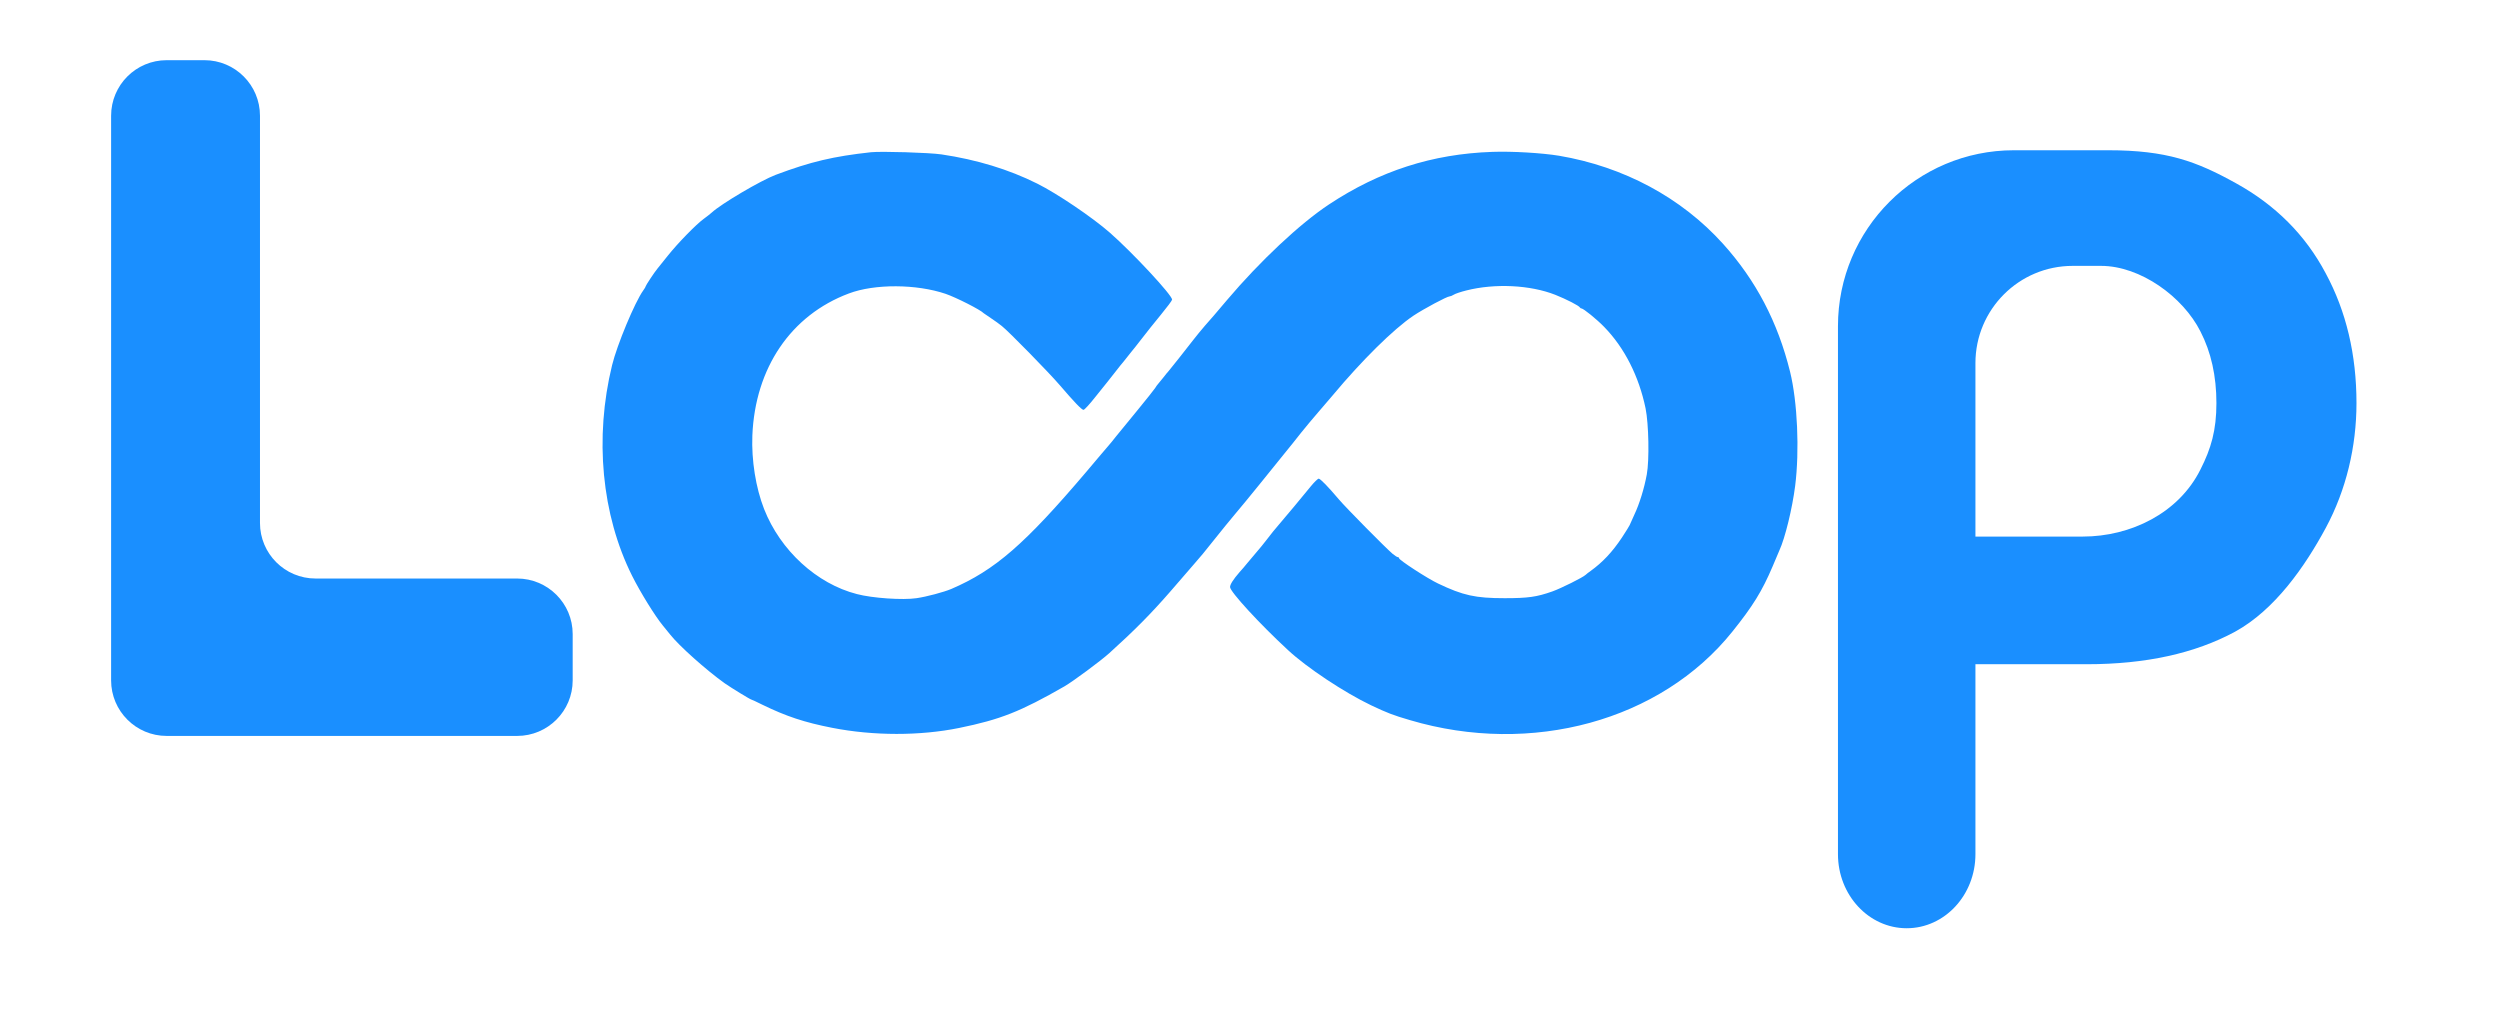
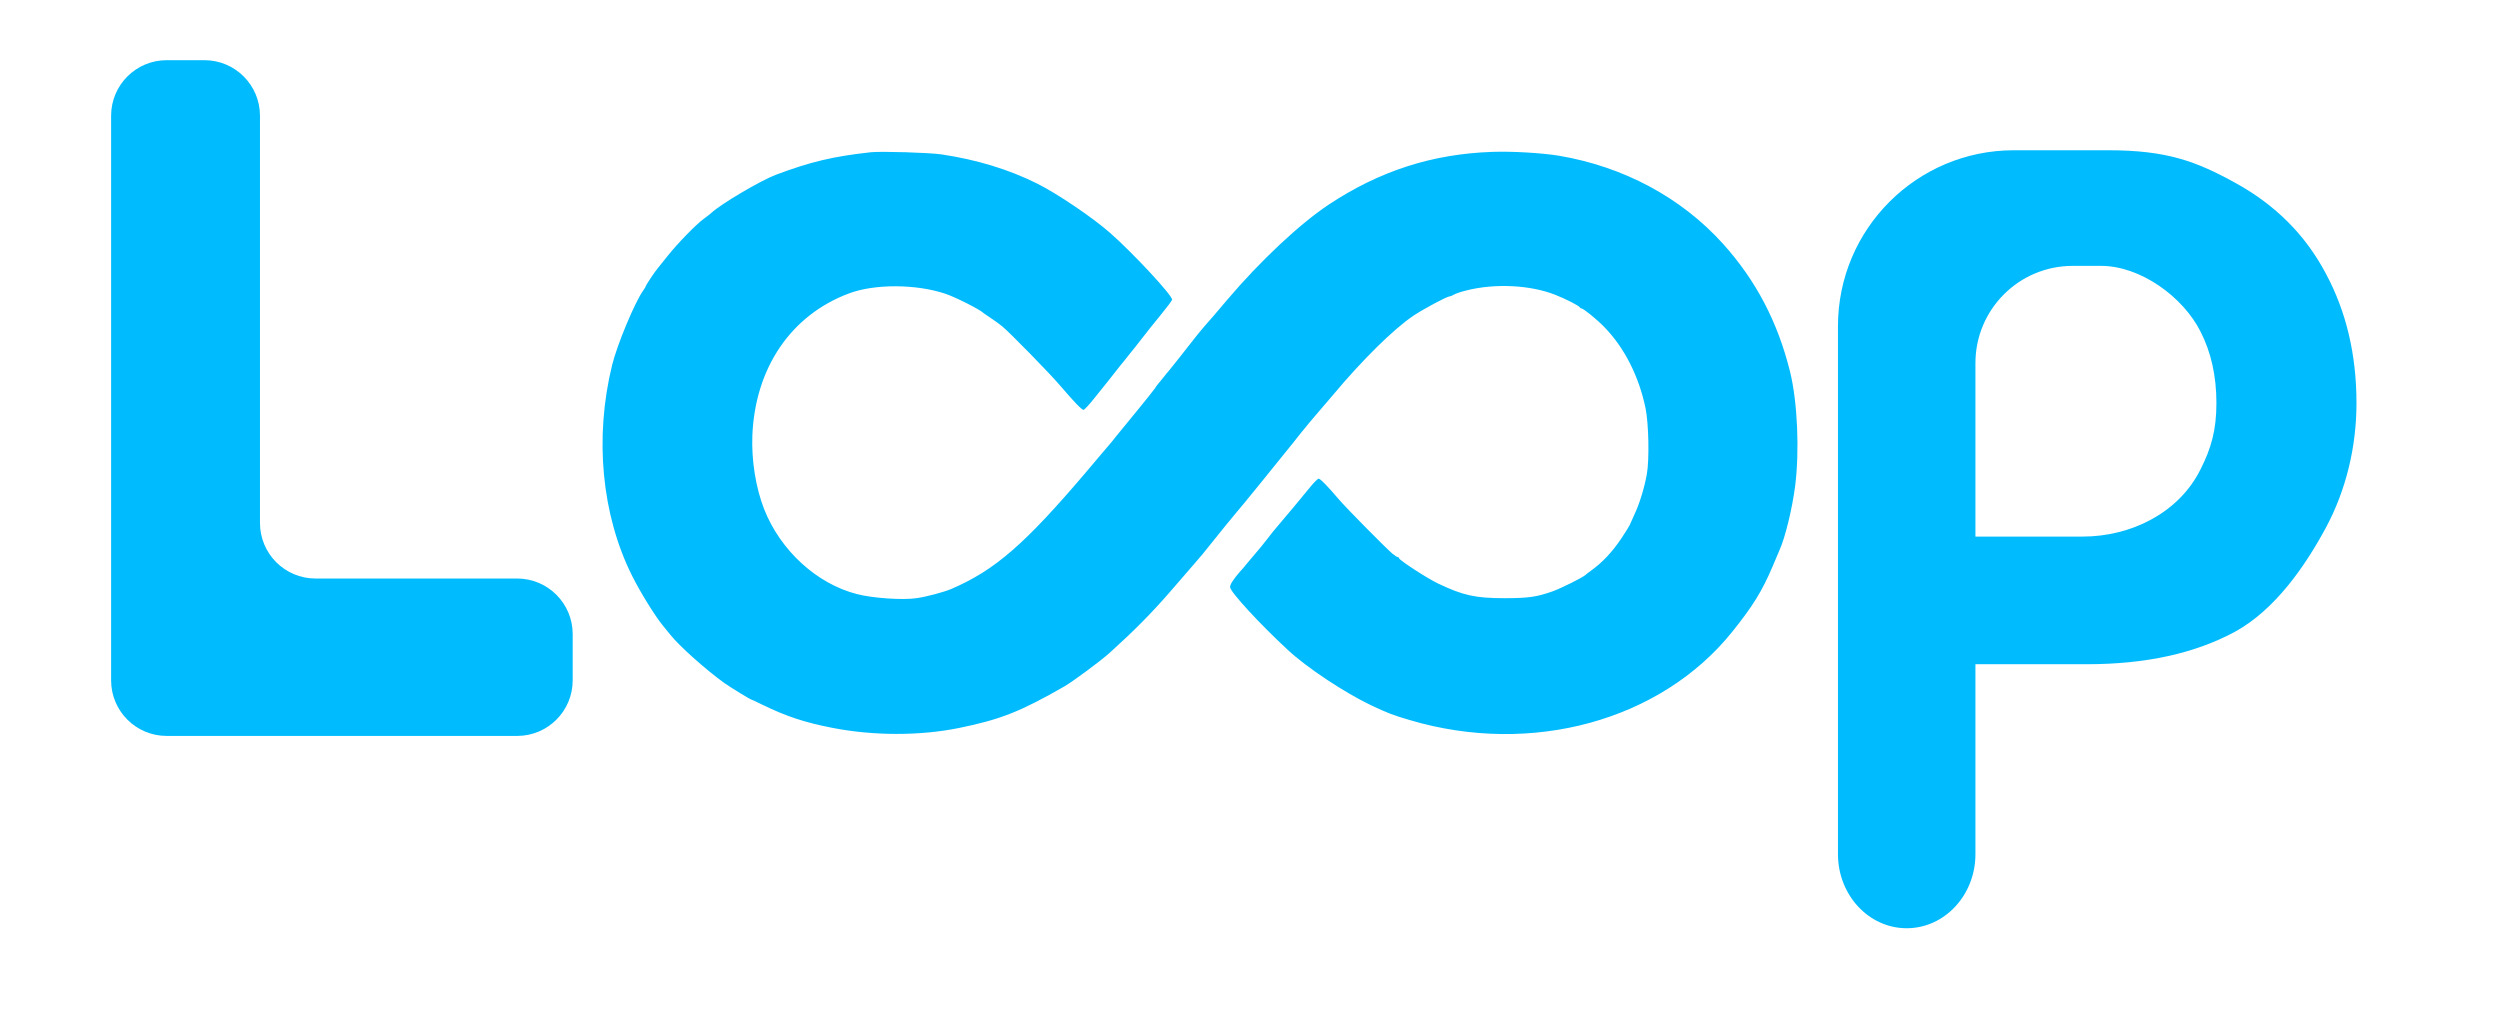
<svg xmlns="http://www.w3.org/2000/svg" width="540" height="220" viewBox="-24 -13 540 220" fill="none">
-   <path d="M12 145.96C5.373 145.96 0 140.587 0 133.96V12C0 5.373 5.373 0 12 0H20.156C26.783 0 32.156 5.373 32.156 12V99.96C32.156 106.587 37.529 111.96 44.156 111.96H87.7C94.327 111.96 99.7 117.333 99.7 123.96V133.96C99.7 140.587 94.327 145.96 87.7 145.96H12Z" fill="#1A8FFF" />
-   <path transform="translate(10, 0)" d="M154.117 19.883C146.033 20.77 141.131 21.917 133.569 24.759C130.309 25.985 121.704 31.07 119.696 32.947C119.409 33.208 118.653 33.808 118.001 34.277C116.385 35.45 112.447 39.466 110.205 42.282C109.162 43.56 108.171 44.812 107.988 45.046C107.336 45.829 105.485 48.645 105.485 48.801C105.485 48.906 105.25 49.323 104.937 49.74C103.112 52.295 99.279 61.5 98.21 65.881C94.376 81.553 95.941 98.189 102.538 111.384C104.337 114.982 107.493 120.067 109.162 122.101C109.657 122.701 110.361 123.561 110.752 124.057C112.656 126.482 118.523 131.723 122.539 134.591C123.999 135.608 128.093 138.112 128.301 138.112C128.38 138.112 129.449 138.607 130.7 139.233C135.837 141.736 139.775 143.04 145.772 144.213C154.716 145.96 164.703 145.96 173.178 144.239C182.096 142.414 186.399 140.719 195.942 135.243C197.742 134.2 203.739 129.767 205.617 128.072C210.988 123.222 214.587 119.598 218.785 114.774C220.897 112.322 223.244 109.637 223.974 108.776C225.669 106.846 225.669 106.82 228.511 103.274C229.763 101.683 231.693 99.337 232.762 98.059C233.857 96.781 236.178 93.939 237.977 91.722C239.75 89.506 242.123 86.585 243.244 85.203C244.366 83.821 246.087 81.709 247.025 80.484C247.99 79.284 249.659 77.276 250.728 76.051C251.797 74.799 253.205 73.156 253.857 72.4C260.168 64.838 267 58.084 271.302 55.19C273.545 53.704 278.551 51.018 279.125 51.018C279.281 51.018 279.699 50.861 280.011 50.653C280.324 50.444 281.55 50.027 282.723 49.74C288.877 48.175 296.518 48.541 301.941 50.679C304.366 51.644 307.104 53.052 307.261 53.417C307.313 53.521 307.47 53.625 307.6 53.625C308.017 53.625 310.912 55.972 312.502 57.615C316.883 62.1 320.012 68.28 321.446 75.216C322.124 78.554 322.281 86.377 321.707 89.48C321.159 92.479 320.116 95.868 319.021 98.163C318.474 99.337 318.004 100.38 318.004 100.432C318.004 100.51 317.248 101.71 316.335 103.118C314.249 106.247 312.163 108.463 309.556 110.341C309.138 110.628 308.669 110.993 308.486 111.175C307.861 111.749 303.271 114.043 301.316 114.748C297.926 115.947 296.074 116.208 291.016 116.208C284.705 116.208 282.045 115.634 276.596 113.027C274.327 111.957 268.199 107.968 268.199 107.577C268.199 107.446 268.069 107.342 267.938 107.342C267.782 107.342 267.286 107.029 266.817 106.638C265.357 105.412 256.647 96.599 255.161 94.826C252.866 92.114 251.198 90.392 250.832 90.392C250.65 90.392 249.894 91.123 249.164 92.009C247.416 94.174 243.557 98.789 242.253 100.301C241.106 101.631 240.871 101.944 239.515 103.691C239.02 104.343 238.029 105.569 237.273 106.429C236.543 107.29 235.656 108.333 235.317 108.75C234.978 109.193 234.274 110.002 233.753 110.575C232.371 112.166 231.693 113.235 231.693 113.809C231.693 114.8 238.055 121.736 244.209 127.42C248.303 131.228 256.413 136.599 262.149 139.337C265.618 140.98 266.869 141.475 270.546 142.545C296.804 150.341 324.758 142.675 340.169 123.457C344.628 117.903 346.61 114.695 348.904 109.298C349.556 107.707 350.208 106.195 350.338 105.908C351.59 103.196 353.129 96.833 353.754 91.957C354.719 84.291 354.25 73.808 352.659 67.315C349.999 56.546 345.28 47.55 338.161 39.649C329.165 29.688 316.753 23.012 302.75 20.639C299.099 20.04 292.632 19.648 288.33 19.805C275.37 20.248 264.001 23.925 253.075 31.148C246.765 35.32 238.133 43.43 231.041 51.8C229.189 54.017 227.025 56.52 226.243 57.38C225.487 58.267 224.313 59.675 223.661 60.535C222.357 62.23 218.603 66.976 218.394 67.185C218.316 67.263 217.768 67.889 217.22 68.619C216.647 69.323 216.125 69.975 216.047 70.053C215.969 70.132 215.708 70.471 215.499 70.835C215.265 71.201 213.57 73.313 211.718 75.581C209.867 77.824 207.807 80.353 207.129 81.188C206.477 82.022 205.695 82.987 205.382 83.326C205.095 83.665 202.983 86.116 200.74 88.802C187.363 104.552 180.923 110.158 171.457 114.226C169.84 114.904 166.138 115.895 163.973 116.208C161.027 116.651 154.456 116.208 151.092 115.321C142.434 113.105 134.56 105.908 131.039 96.938C129.24 92.322 128.301 86.429 128.51 81.057C129.11 66.481 136.828 55.086 149.345 50.392C154.925 48.28 163.947 48.332 170.258 50.47C172.526 51.252 177.794 53.912 178.498 54.668C178.576 54.747 179.28 55.216 180.062 55.737C180.844 56.259 181.914 57.015 182.409 57.432C183.921 58.632 192.5 67.394 194.899 70.184C198.029 73.834 199.645 75.529 200.036 75.529C200.245 75.529 201.392 74.278 202.618 72.713C203.843 71.174 204.991 69.74 205.173 69.532C205.356 69.323 206.138 68.306 206.92 67.315C207.703 66.298 208.459 65.36 208.615 65.203C208.746 65.047 209.163 64.525 209.528 64.056C209.893 63.586 210.31 63.065 210.441 62.908C210.597 62.752 211.536 61.553 212.527 60.275C213.518 58.971 215.421 56.598 216.751 54.981C218.081 53.365 219.176 51.904 219.176 51.722C219.176 50.731 210.649 41.578 205.747 37.276C201.94 33.938 194.378 28.827 190.049 26.663C183.895 23.586 176.933 21.474 169.371 20.352C166.737 19.961 156.359 19.648 154.117 19.883Z" fill="#1A8FFF" />
-   <path transform="translate(10, 0)" d="M363 171.5V57.455C363 36.468 380.013 19.455 401 19.455H421.386C433.979 19.455 440.37 21.818 448.908 26.544C457.498 31.271 463.981 37.77 468.357 46.041C472.786 54.259 475 63.605 475 74.079C475 83.428 472.786 92.828 468.357 101.046C463.928 109.263 457.392 118.735 448.748 123.462C440.103 128.135 429.458 130.471 416.812 130.471H383.33V102.899H415.893C426.154 102.899 436.588 97.891 441.304 88.397C443.598 83.885 444.746 79.933 444.746 74.079C444.746 68.224 443.598 63.068 441.304 58.61C437.528 51.098 428.323 44.43 419.824 44.43H413.694C402.096 44.43 392.694 53.832 392.694 65.43V171.5C392.694 180.34 386.034 187.5 377.847 187.5C369.66 187.5 363 180.34 363 171.5Z" fill="#1A8FFF" />
+   <path d="M12 145.96C5.373 145.96 0 140.587 0 133.96V12C0 5.373 5.373 0 12 0H20.156C26.783 0 32.156 5.373 32.156 12V99.96C32.156 106.587 37.529 111.96 44.156 111.96H87.7C94.327 111.96 99.7 117.333 99.7 123.96V133.96C99.7 140.587 94.327 145.96 87.7 145.96H12Z" fill="#00BCFF" />
+   <path transform="translate(10, 0)" d="M154.117 19.883C146.033 20.77 141.131 21.917 133.569 24.759C130.309 25.985 121.704 31.07 119.696 32.947C119.409 33.208 118.653 33.808 118.001 34.277C116.385 35.45 112.447 39.466 110.205 42.282C109.162 43.56 108.171 44.812 107.988 45.046C107.336 45.829 105.485 48.645 105.485 48.801C105.485 48.906 105.25 49.323 104.937 49.74C103.112 52.295 99.279 61.5 98.21 65.881C94.376 81.553 95.941 98.189 102.538 111.384C104.337 114.982 107.493 120.067 109.162 122.101C109.657 122.701 110.361 123.561 110.752 124.057C112.656 126.482 118.523 131.723 122.539 134.591C123.999 135.608 128.093 138.112 128.301 138.112C128.38 138.112 129.449 138.607 130.7 139.233C135.837 141.736 139.775 143.04 145.772 144.213C154.716 145.96 164.703 145.96 173.178 144.239C182.096 142.414 186.399 140.719 195.942 135.243C197.742 134.2 203.739 129.767 205.617 128.072C210.988 123.222 214.587 119.598 218.785 114.774C220.897 112.322 223.244 109.637 223.974 108.776C225.669 106.846 225.669 106.82 228.511 103.274C229.763 101.683 231.693 99.337 232.762 98.059C233.857 96.781 236.178 93.939 237.977 91.722C239.75 89.506 242.123 86.585 243.244 85.203C244.366 83.821 246.087 81.709 247.025 80.484C247.99 79.284 249.659 77.276 250.728 76.051C251.797 74.799 253.205 73.156 253.857 72.4C260.168 64.838 267 58.084 271.302 55.19C273.545 53.704 278.551 51.018 279.125 51.018C279.281 51.018 279.699 50.861 280.011 50.653C280.324 50.444 281.55 50.027 282.723 49.74C288.877 48.175 296.518 48.541 301.941 50.679C304.366 51.644 307.104 53.052 307.261 53.417C307.313 53.521 307.47 53.625 307.6 53.625C308.017 53.625 310.912 55.972 312.502 57.615C316.883 62.1 320.012 68.28 321.446 75.216C322.124 78.554 322.281 86.377 321.707 89.48C321.159 92.479 320.116 95.868 319.021 98.163C318.474 99.337 318.004 100.38 318.004 100.432C318.004 100.51 317.248 101.71 316.335 103.118C314.249 106.247 312.163 108.463 309.556 110.341C309.138 110.628 308.669 110.993 308.486 111.175C307.861 111.749 303.271 114.043 301.316 114.748C297.926 115.947 296.074 116.208 291.016 116.208C284.705 116.208 282.045 115.634 276.596 113.027C274.327 111.957 268.199 107.968 268.199 107.577C268.199 107.446 268.069 107.342 267.938 107.342C267.782 107.342 267.286 107.029 266.817 106.638C265.357 105.412 256.647 96.599 255.161 94.826C252.866 92.114 251.198 90.392 250.832 90.392C250.65 90.392 249.894 91.123 249.164 92.009C247.416 94.174 243.557 98.789 242.253 100.301C241.106 101.631 240.871 101.944 239.515 103.691C239.02 104.343 238.029 105.569 237.273 106.429C236.543 107.29 235.656 108.333 235.317 108.75C234.978 109.193 234.274 110.002 233.753 110.575C232.371 112.166 231.693 113.235 231.693 113.809C231.693 114.8 238.055 121.736 244.209 127.42C248.303 131.228 256.413 136.599 262.149 139.337C265.618 140.98 266.869 141.475 270.546 142.545C296.804 150.341 324.758 142.675 340.169 123.457C344.628 117.903 346.61 114.695 348.904 109.298C349.556 107.707 350.208 106.195 350.338 105.908C351.59 103.196 353.129 96.833 353.754 91.957C354.719 84.291 354.25 73.808 352.659 67.315C349.999 56.546 345.28 47.55 338.161 39.649C329.165 29.688 316.753 23.012 302.75 20.639C299.099 20.04 292.632 19.648 288.33 19.805C275.37 20.248 264.001 23.925 253.075 31.148C246.765 35.32 238.133 43.43 231.041 51.8C229.189 54.017 227.025 56.52 226.243 57.38C225.487 58.267 224.313 59.675 223.661 60.535C222.357 62.23 218.603 66.976 218.394 67.185C218.316 67.263 217.768 67.889 217.22 68.619C216.647 69.323 216.125 69.975 216.047 70.053C215.969 70.132 215.708 70.471 215.499 70.835C215.265 71.201 213.57 73.313 211.718 75.581C209.867 77.824 207.807 80.353 207.129 81.188C206.477 82.022 205.695 82.987 205.382 83.326C205.095 83.665 202.983 86.116 200.74 88.802C187.363 104.552 180.923 110.158 171.457 114.226C169.84 114.904 166.138 115.895 163.973 116.208C161.027 116.651 154.456 116.208 151.092 115.321C142.434 113.105 134.56 105.908 131.039 96.938C129.24 92.322 128.301 86.429 128.51 81.057C129.11 66.481 136.828 55.086 149.345 50.392C154.925 48.28 163.947 48.332 170.258 50.47C172.526 51.252 177.794 53.912 178.498 54.668C178.576 54.747 179.28 55.216 180.062 55.737C180.844 56.259 181.914 57.015 182.409 57.432C183.921 58.632 192.5 67.394 194.899 70.184C198.029 73.834 199.645 75.529 200.036 75.529C200.245 75.529 201.392 74.278 202.618 72.713C203.843 71.174 204.991 69.74 205.173 69.532C205.356 69.323 206.138 68.306 206.92 67.315C207.703 66.298 208.459 65.36 208.615 65.203C208.746 65.047 209.163 64.525 209.528 64.056C209.893 63.586 210.31 63.065 210.441 62.908C210.597 62.752 211.536 61.553 212.527 60.275C213.518 58.971 215.421 56.598 216.751 54.981C218.081 53.365 219.176 51.904 219.176 51.722C219.176 50.731 210.649 41.578 205.747 37.276C201.94 33.938 194.378 28.827 190.049 26.663C183.895 23.586 176.933 21.474 169.371 20.352C166.737 19.961 156.359 19.648 154.117 19.883Z" fill="#00BCFF" />
+   <path transform="translate(10, 0)" d="M363 171.5V57.455C363 36.468 380.013 19.455 401 19.455H421.386C433.979 19.455 440.37 21.818 448.908 26.544C457.498 31.271 463.981 37.77 468.357 46.041C472.786 54.259 475 63.605 475 74.079C475 83.428 472.786 92.828 468.357 101.046C463.928 109.263 457.392 118.735 448.748 123.462C440.103 128.135 429.458 130.471 416.812 130.471H383.33V102.899H415.893C426.154 102.899 436.588 97.891 441.304 88.397C443.598 83.885 444.746 79.933 444.746 74.079C444.746 68.224 443.598 63.068 441.304 58.61C437.528 51.098 428.323 44.43 419.824 44.43H413.694C402.096 44.43 392.694 53.832 392.694 65.43V171.5C392.694 180.34 386.034 187.5 377.847 187.5C369.66 187.5 363 180.34 363 171.5Z" fill="#00BCFF" />
</svg>
